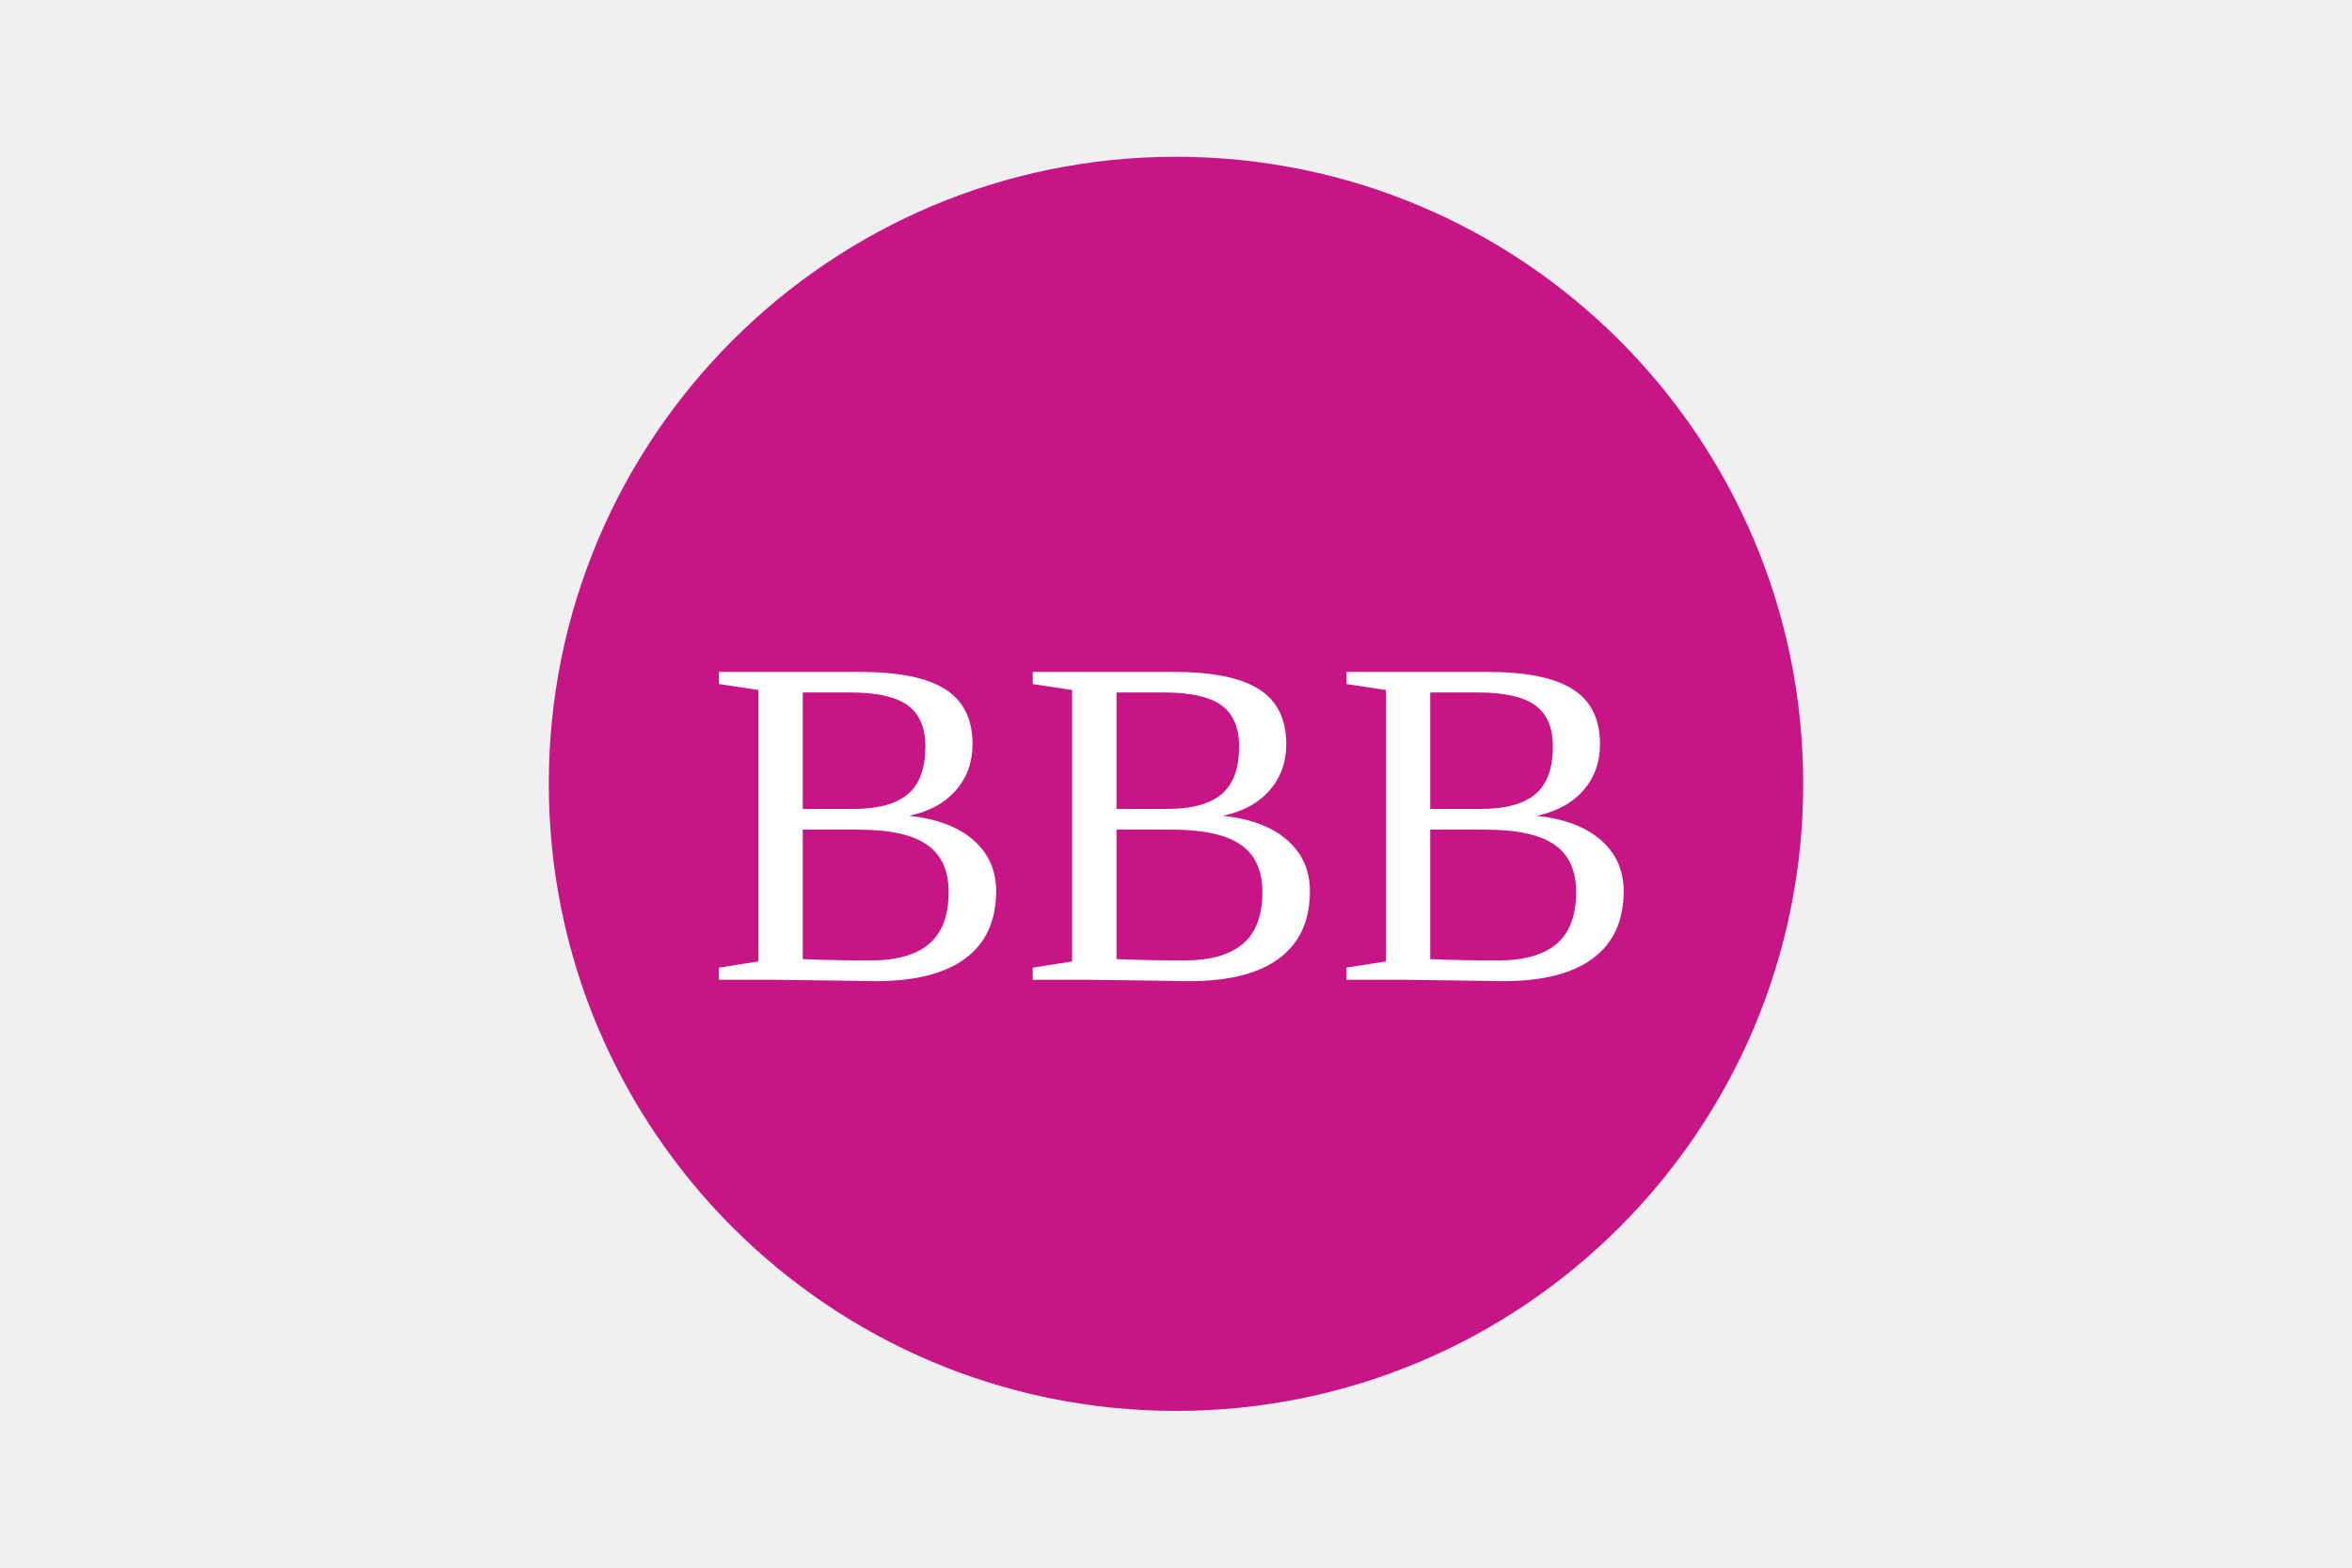
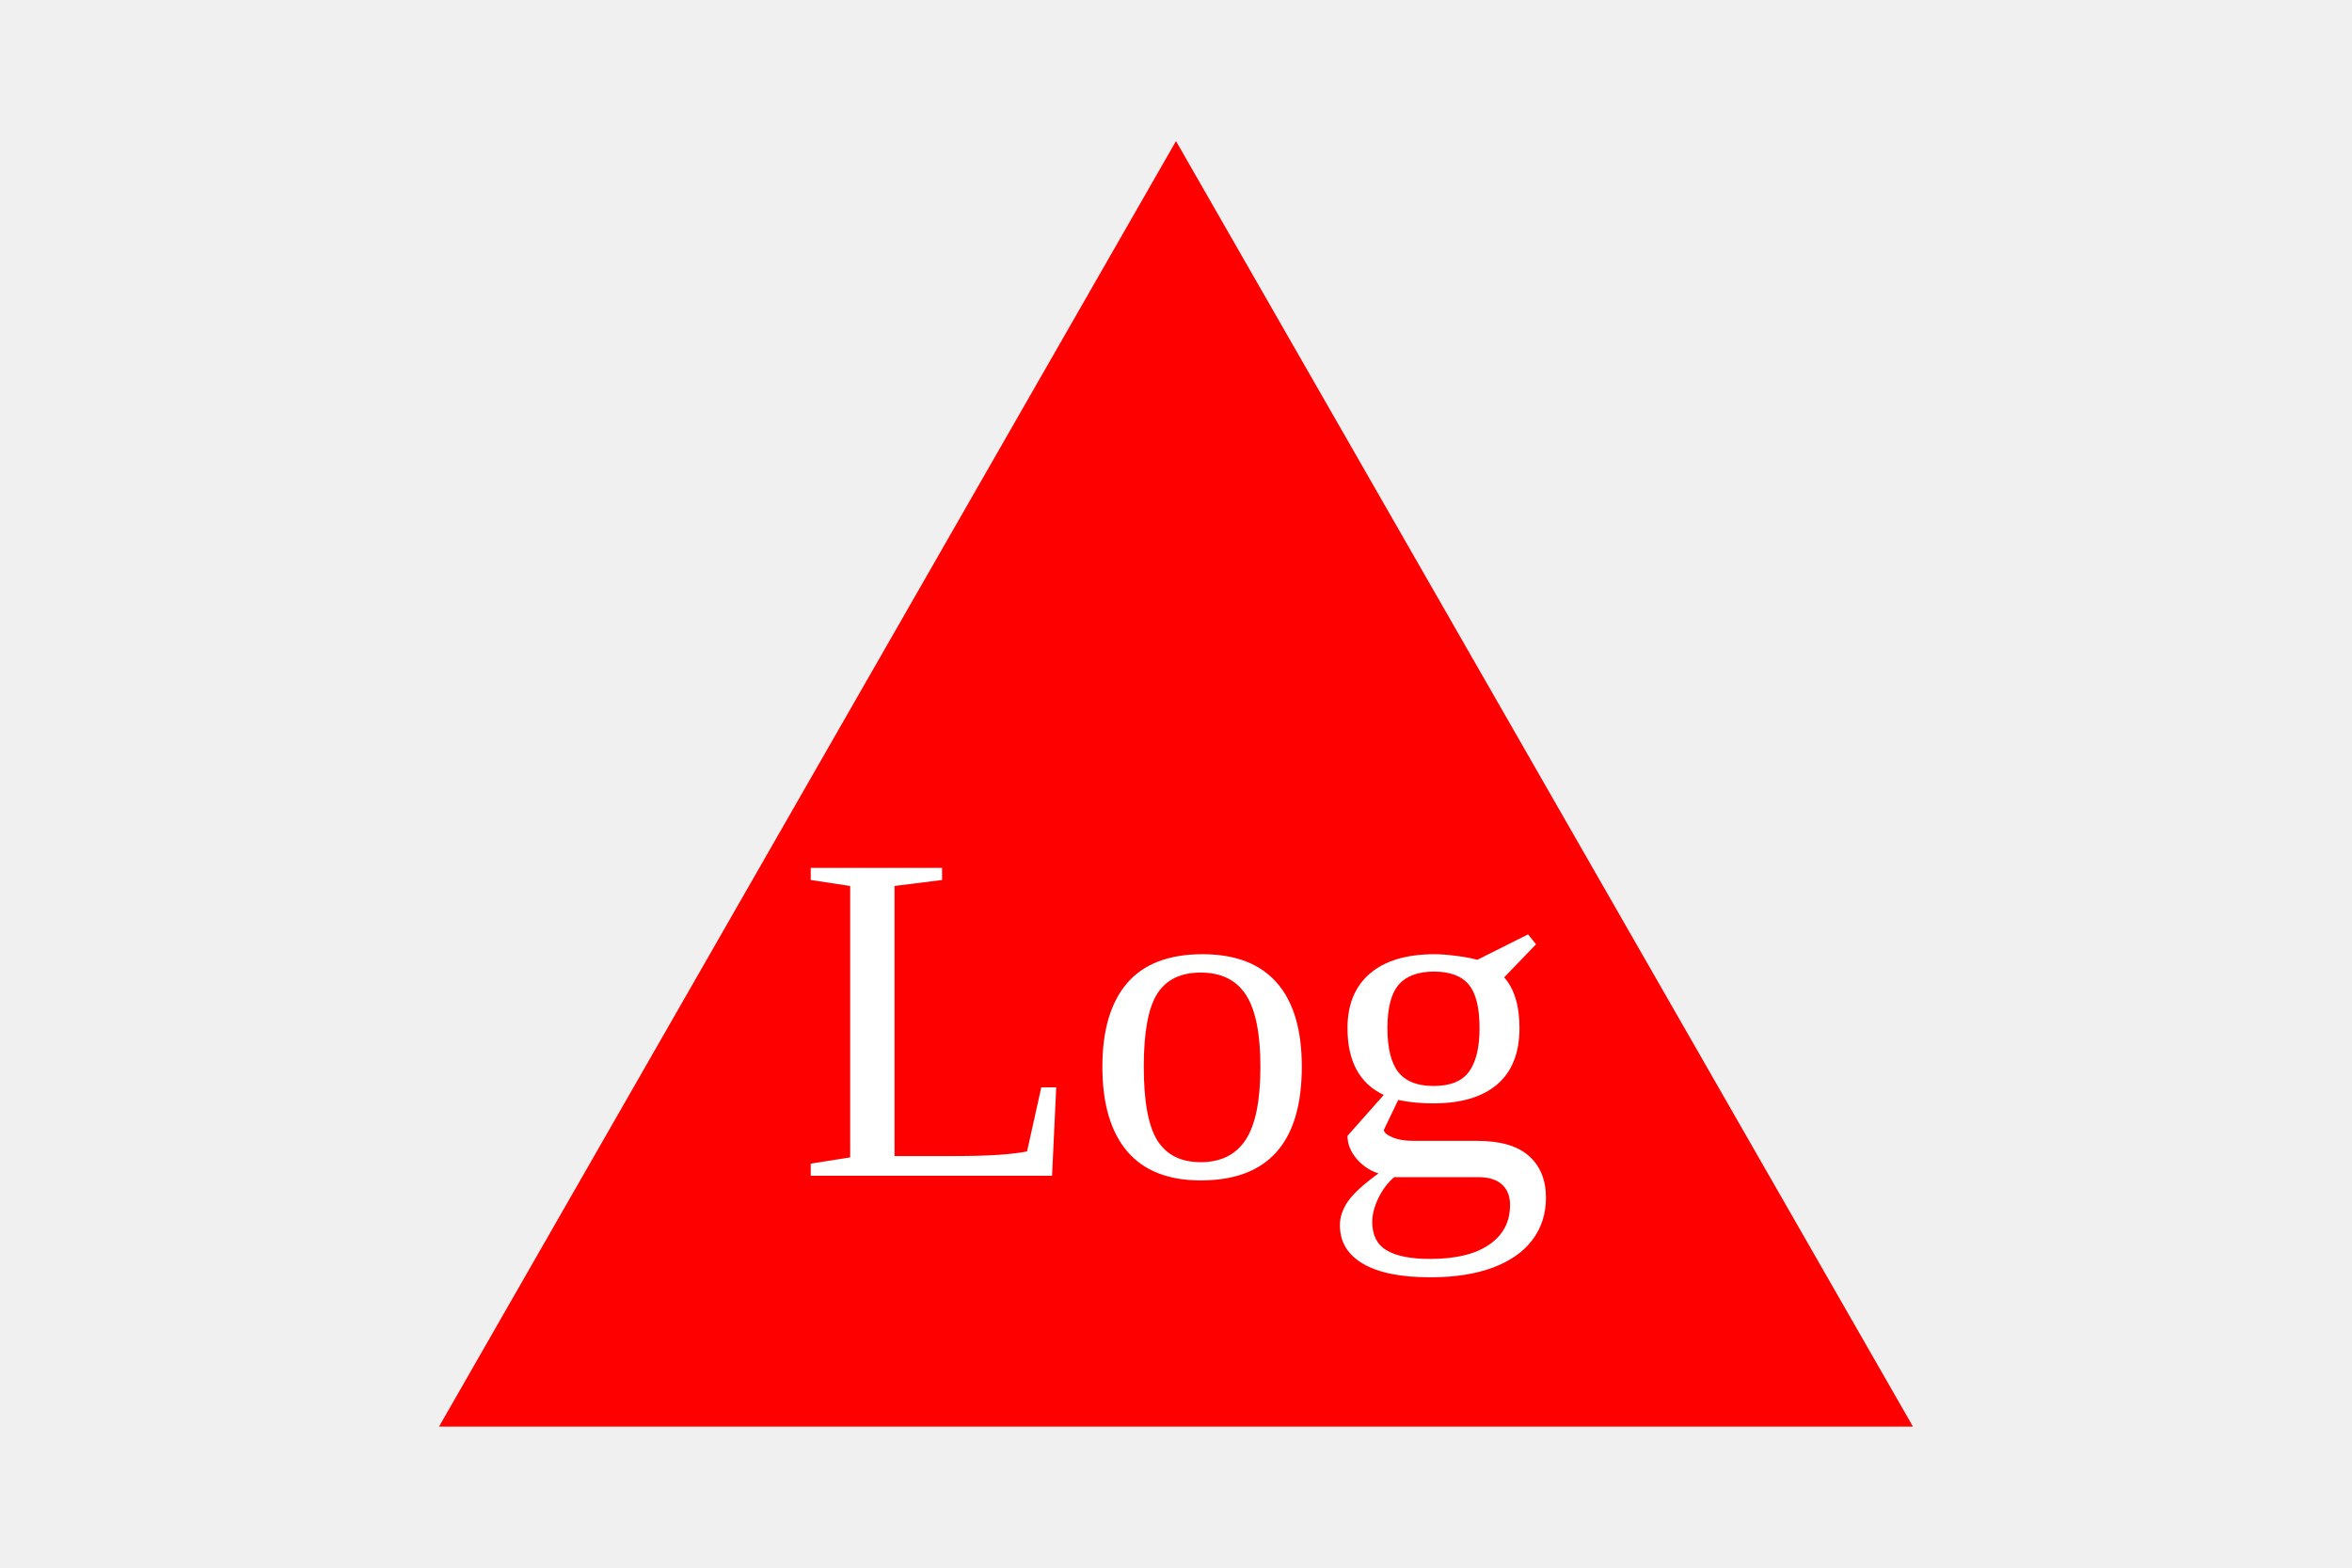
<svg xmlns="http://www.w3.org/2000/svg" version="1.1" width="300" height="200">
-   <circle cx="150" cy="100" r="80" fill="#c71585" />
-   <text x="150" y="125" font-size="60" text-anchor="middle" fill="white">BBB</text>
+   <polygon points="150, 18 244, 182 56, 182" fill="red" />
+   <text x="150" y="150 " font-size="60" text-anchor="middle" fill="white">Log</text>
</svg>
